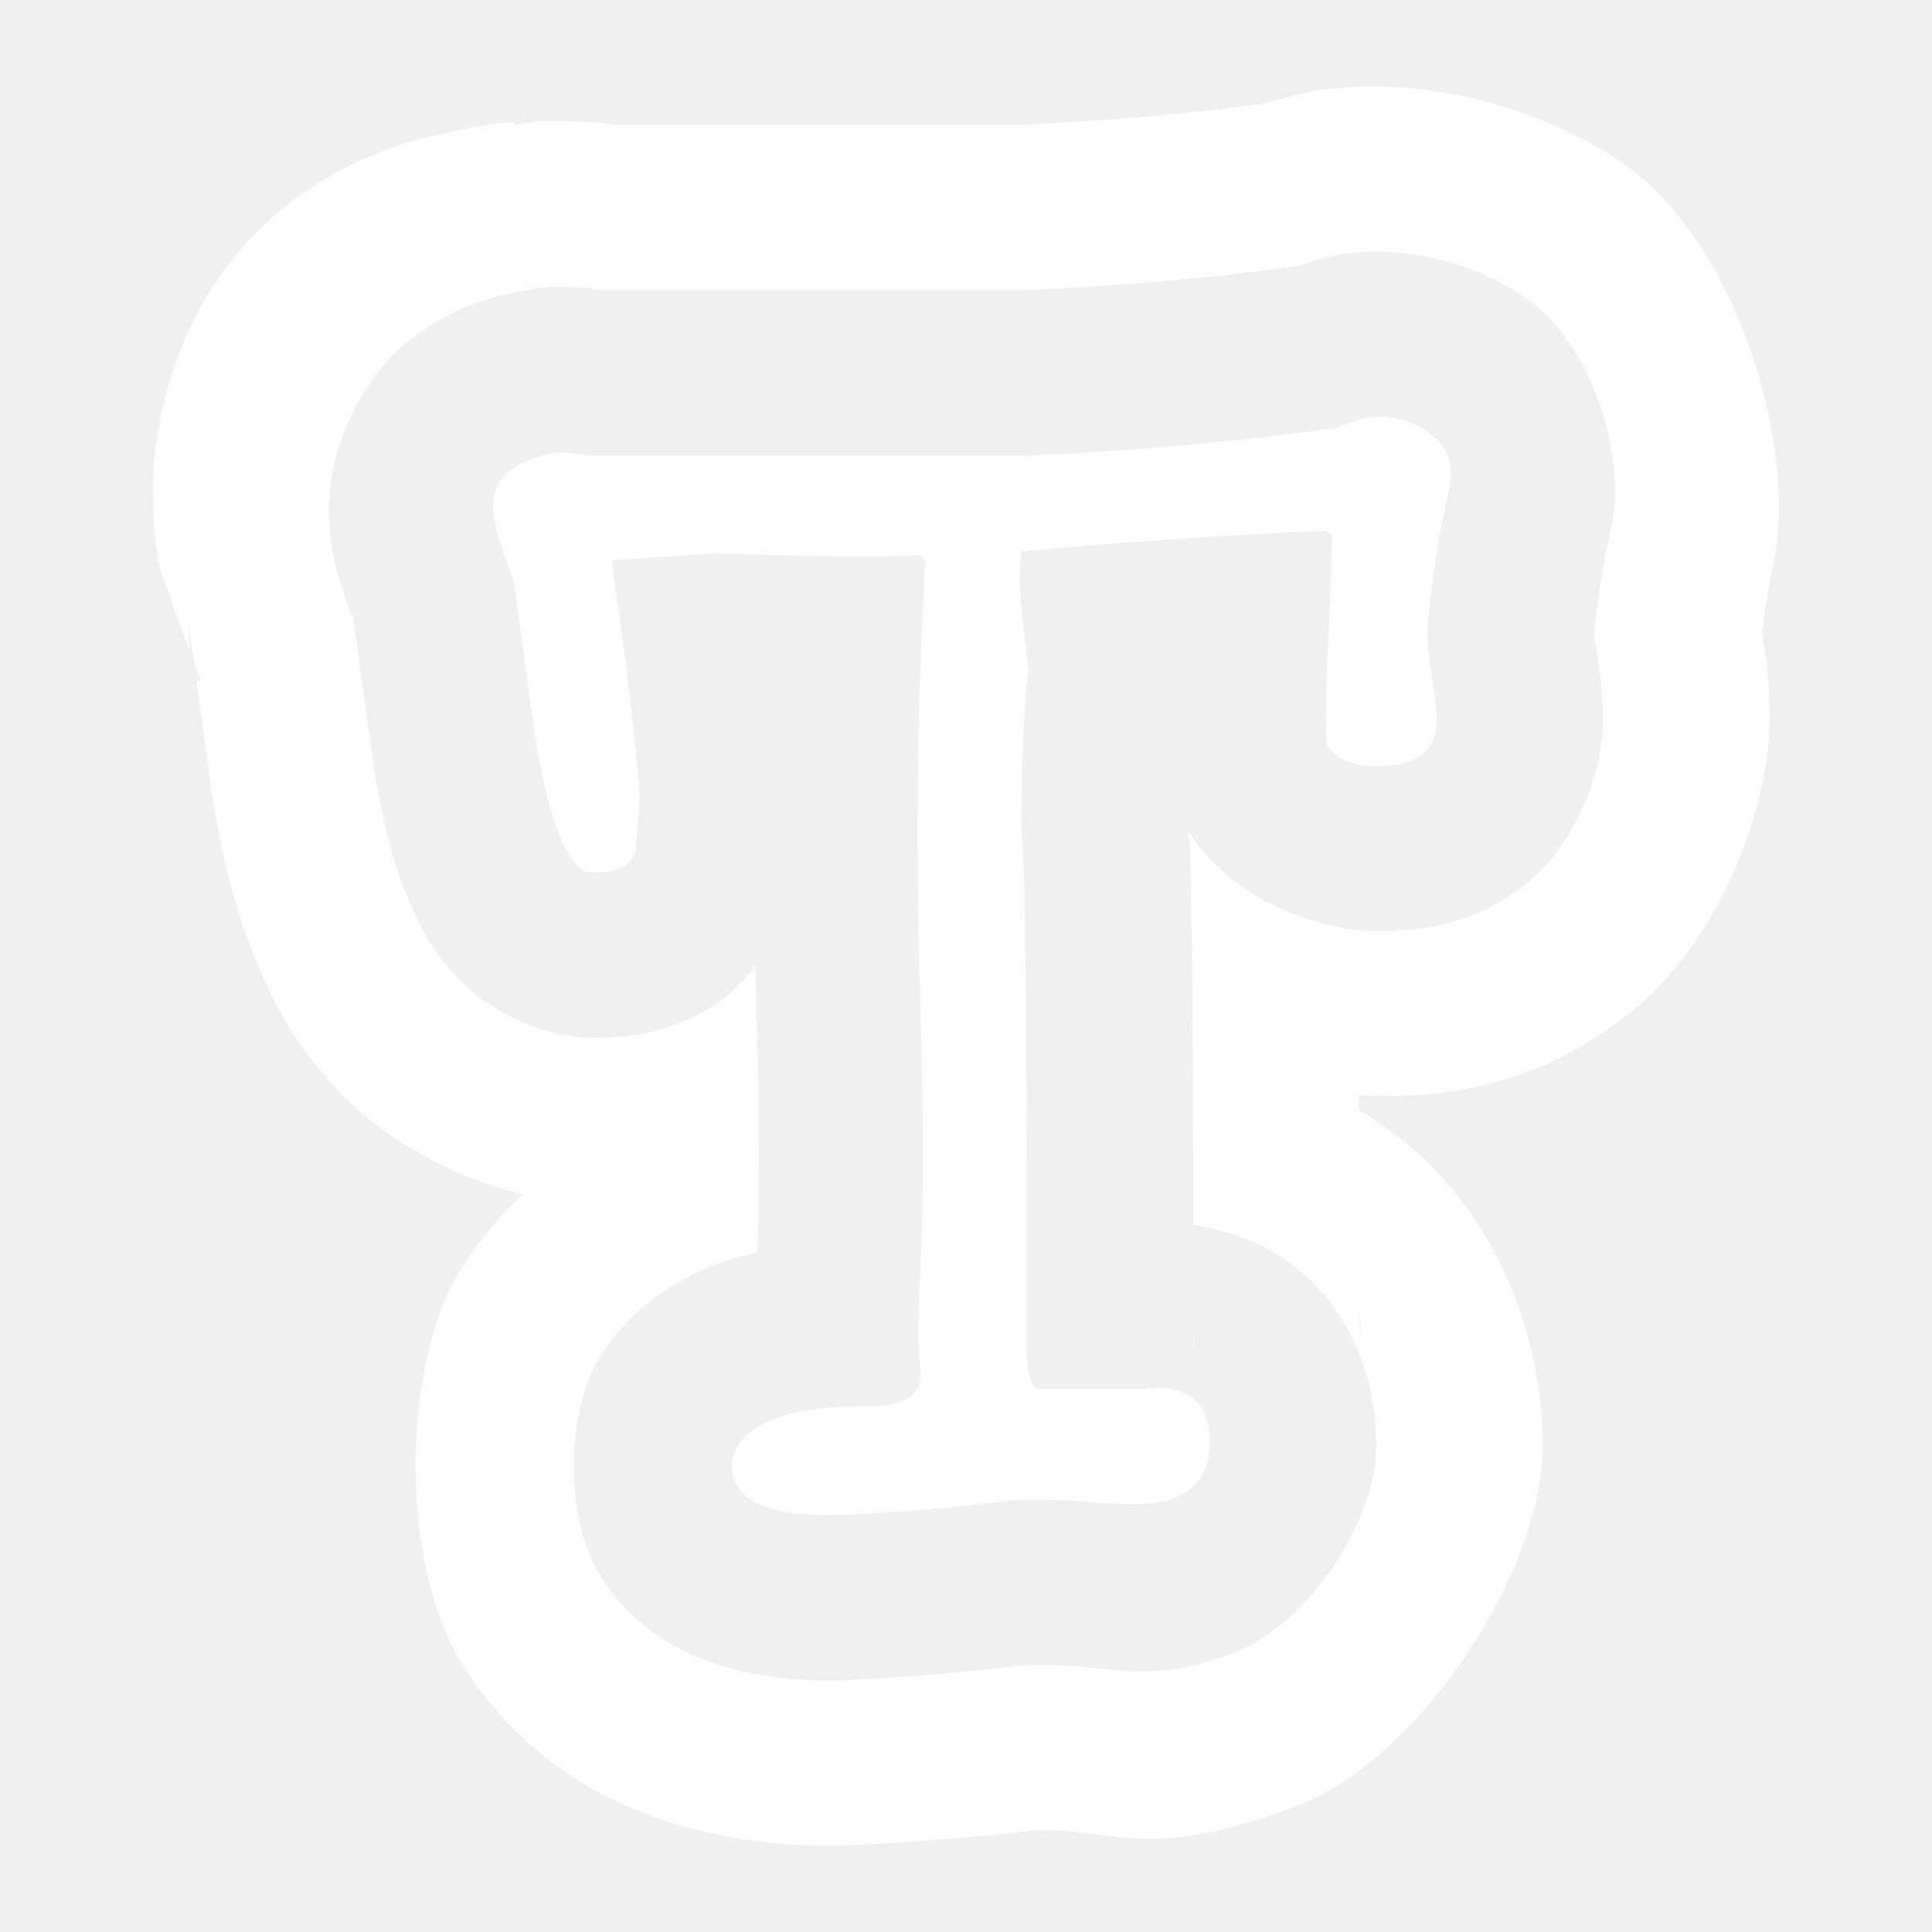
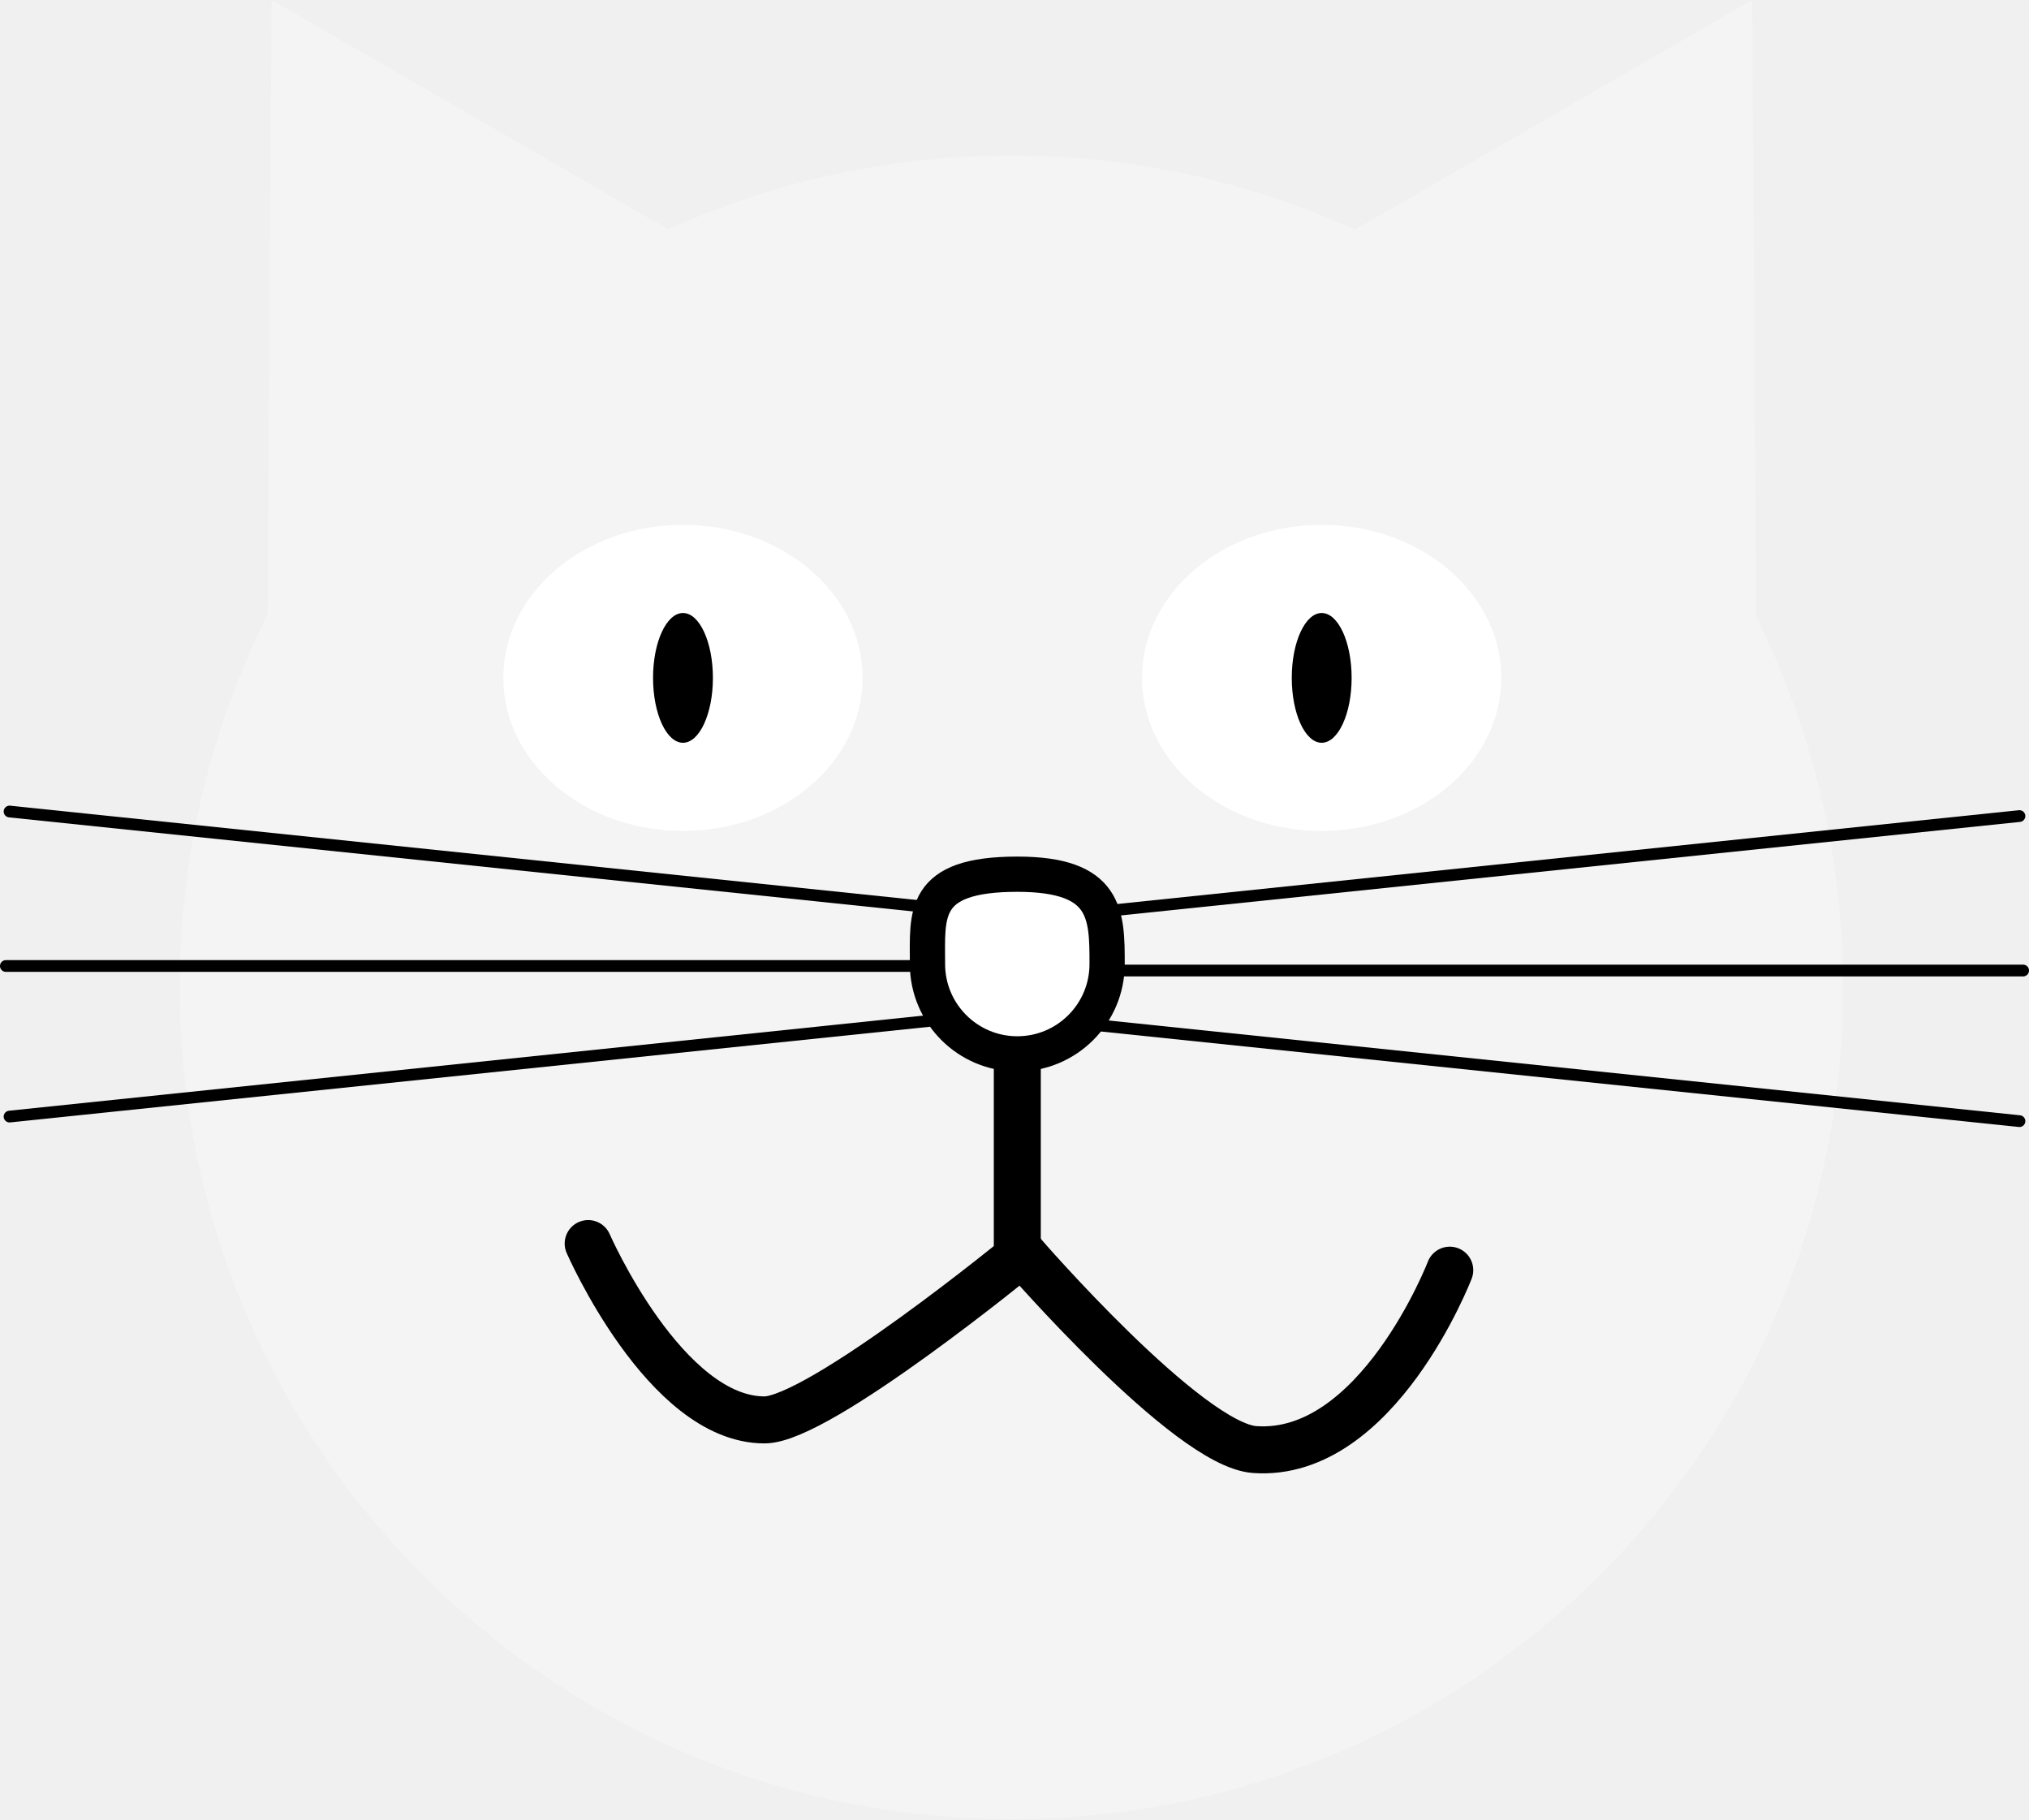
- <svg xmlns="http://www.w3.org/2000/svg" aria-hidden="true" viewBox="0 0 1024 1024" version="1.1" id="svg6">
-   <defs id="defs10" />
-   <path d="m 729.38,45.821 c -6.64,-0.061 -13.104,0.202 -19.327,0.794 l -13.105,1.25 -12.771,3.192 c -5.077,1.269 -10.305,2.617 -15.843,4.214 -40.932,5.202 -83.369,8.9 -127.471,10.895 H 326.052 c -5.726,-0.927 -12.097,-1.85 -28.342,-1.85 h -13.743 l -13.575,2.144 c 6.262,-0.989 3.89,-4.957 -42.147,5.833 -23.019,5.394 -65.804,19.719 -101.035,60.287 -0.764,0.88 -1.454,1.796 -2.196,2.688 l -0.128,0.01 0.018,0.127 c -33.35,40.184 -43.781,91.519 -43.781,122.631 0,44.304 6.317,48.776 9.04,57.648 2.723,8.872 4.815,14.392 6.612,19.189 2.66,7.107 3.355,8.891 3.845,10.077 -0.416,-4.125 -0.707,-9.584 -0.909,-15.86 l 1.342,9.848 c 0.533,3.911 1.068,7.703 1.602,11.6 l 1.218,3.658 2.296,5.579 c 0.466,1.133 -0.711,2.769 -2.19,0.373 2.747,20.027 5.496,40.063 8.244,59.758 l 0.484,3.47 0.622,3.447 c 5.332,29.528 10.332,55.329 25.713,89.936 7.69,17.303 17.434,37.948 42.215,63.437 19.166,19.714 54.05,43.099 95.804,52.711 -11.436,10.789 -22.303,23.469 -31.898,38.547 l -0.709,1.114 -0.693,1.124 c -31.195,50.693 -32.634,157.958 3.436,212.064 38.574,57.861 92.493,77.421 127.716,85.427 35.225,8.005 62.063,7.647 88.748,6.165 h 0.091 l 0.091,-0.01 c 31.246,-1.769 59.223,-4.115 85.256,-7.287 7.249,-0.086 12.733,0.093 14.069,0.226 l 0.784,0.078 0.786,0.072 c 31.141,2.831 55.945,12.316 121.259,-12.805 l 3.081,-1.185 3.037,-1.3 c 60.437,-25.902 125.57,-120.359 125.57,-189.647 0,-41.383 -14.375,-110.694 -71.113,-158.473 -8.575,-7.221 -17.369,-13.287 -26.239,-18.557 -0.01,-2.78 -0.026,-5.222 -0.038,-7.925 3.848,0.3 7.555,0.489 10.986,0.489 32.801,0 79.974,-3.796 129.969,-42.029 49.996,-38.231 76.615,-110.974 76.615,-157.159 0,-23.643 -1.894,-33.891 -3.942,-46.702 1.687,-13.587 3.668,-26.054 6.009,-36.3 l -0.359,1.541 C 953.298,242.732 923.488,134.247 864.702,89.957 826.443,61.394 774.039,46.232 729.381,45.821 Z m 0.401,87.553 c 28.14,0.144 59.604,9.59 82.817,27.554 33.381,25.866 49.483,84.306 41.159,119.267 l 0.18,-0.771 c -3.805,16.651 -6.813,35.594 -8.955,56.479 0.047,0.779 0.126,2.356 0.58,4.931 l 0.197,1.112 0.167,1.116 c 2.102,14.02 3.741,22.999 3.741,38.877 0,27.099 -14.618,66.475 -42.235,87.594 -27.616,21.118 -55.132,24.019 -76.771,24.019 -29.411,0 -76.828,-14.951 -100.626,-52.606 1.274,16.333 1.295,32.855 1.682,61.614 0.471,35.052 0.701,82.847 0.701,143.776 v 2.959 c 18.764,2.575 38.938,9.499 57.122,24.812 31.295,26.355 39.946,65.094 39.946,91.486 0,41.424 -35.802,93.427 -72.492,109.152 l -1.517,0.651 -1.543,0.592 c -36.663,14.101 -56.153,9.668 -81.892,7.329 l -0.393,-0.036 -0.392,-0.04 c -6.612,-0.662 -16.838,-0.958 -29.446,-0.57 -24.534,3.114 -51.918,5.547 -83.542,7.336 l -0.045,0.002 -0.046,0.002 c -21.663,1.203 -41.784,1.036 -64.48,-4.123 -22.696,-5.158 -53.123,-16.902 -74.26,-48.606 -20.5,-30.751 -19.78,-88.236 -1.718,-117.588 l 0.346,-0.563 0.355,-0.558 c 19.273,-30.284 48.228,-44.934 71.958,-52.085 3.653,-1.101 7.211,-1.853 10.796,-2.706 1.393,-28.857 1.463,-72.165 -0.26,-128.476 l -0.004,-0.106 -0.002,-0.107 c -0.223,-7.913 -0.27,-15.396 -0.439,-23.177 -7.143,9.066 -15.278,16.913 -23.892,22.081 -25.055,15.033 -45.41,15.945 -61.928,15.945 -30.582,0 -57.488,-16.557 -71.226,-30.688 -13.738,-14.132 -19.9,-26.534 -24.978,-37.96 -10.156,-22.85 -14.892,-44.072 -19.56,-69.93 l -0.311,-1.722 -0.241,-1.736 c -3.711,-26.593 -7.422,-53.492 -11.132,-80.698 l -0.57,-4.187 c 0.056,1.388 0.062,3.482 0.136,4.493 -0.116,-0.354 -0.096,-0.626 -0.243,-0.982 l -1.148,-2.788 -0.955,-2.861 c -5.083,-15.248 -10.042,-27.648 -10.042,-52.655 0,-29.89 17.274,-67.224 41,-86.579 23.725,-19.355 47.084,-25.273 68.049,-28.582 l 6.786,-1.073 h 6.872 c 11.58,0 15.582,0.942 21.631,1.806 0.351,0.05 0.328,0.017 0.639,0.044 h 223.205 c 49.913,-2.213 98.058,-6.492 144.561,-12.661 6.161,-2.122 11.796,-3.592 17.676,-5.062 l 6.385,-1.596 6.551,-0.624 c 3.92,-0.373 7.948,-0.547 12.048,-0.527 z M 457.269,657.597 c -0.438,0.046 -0.703,0.058 -1.267,0.163 0.425,-0.004 0.841,-0.026 1.267,-0.028 z m 263.348,36.704 c 1.362,10.159 0,16.465 0,19.416 z m -88.197,13.355 v 6.165 c 0,1.013 1.261,-0.825 0,-6.165 z" style="color:#000000;fill:#ffffff;stroke-width:1.017;-inkscape-stroke:none" id="path2" />
-   <path fill="#fff" d="m 767.88,260.018 q -7.396,32.354 -11.097,70.26 -0.919,10.166 1.851,25.883 2.776,18.487 2.776,25.883 0,24.033 -31.435,24.033 -20.338,0 -26.809,-12.01 -0.925,-20.338 0.925,-55.468 1.851,-41.607 1.851,-55.468 -0.931,0 -2.776,-1.851 -85.977,3.695 -161.783,11.091 -1.844,12.023 0,29.584 l 3.701,33.286 q -3.701,28.653 -3.701,85.046 2.776,24.033 2.776,206.153 v 67.49 q 0,15.711 4.62,22.182 h 57.318 q 35.13,-4.62 35.13,29.584 0,20.338 -19.412,28.659 -12.016,4.62 -42.526,1.851 -18.487,-1.851 -43.451,-0.931 -34.205,4.626 -83.202,7.402 -49.922,2.77 -61.013,-13.867 -7.396,-11.097 0,-23.114 12.942,-20.338 67.484,-20.338 28.659,0 28.659,-15.711 0,-8.321 -0.925,-15.718 0,-23.114 0.931,-40.675 2.77,-49.928 0,-140.52 -3.701,-131.279 2.77,-235.738 l -2.776,-2.776 q -28.659,1.851 -107.234,-0.925 -3.701,0 -56.393,3.701 12.942,88.741 14.792,126.647 l -1.851,24.964 q -0.932,13.867 -23.114,13.867 -17.562,0 -29.584,-66.565 -5.546,-39.744 -11.091,-80.426 0,-6.471 -6.471,-22.188 -5.546,-16.643 -5.546,-24.964 0,-23.107 35.13,-28.653 2.77,0 9.24,0.925 6.471,0.925 9.247,0.925 h 229.267 q 85.052,-3.701 164.552,-14.792 5.552,-2.776 16.643,-5.552 19.412,-1.844 33.286,9.253 13.861,10.166 9.24,29.578 z" style="fill:#ffffff;stroke-width:6.21" id="path4" />
+ <svg xmlns="http://www.w3.org/2000/svg" version="1.1" width="86.361" height="77.414" viewBox="0,0,86.361,77.414">
+   <g transform="translate(-201.7333,-141.2931)">
+     <g data-paper-data="{&quot;isPaintingLayer&quot;:true}" fill-rule="nonzero" stroke-linejoin="miter" stroke-miterlimit="10" stroke-dasharray="" stroke-dashoffset="0" style="mix-blend-mode: normal">
+       <path d="M209.384,183.309c0,-19.55 15.848,-35.398 35.398,-35.398c19.55,0 35.398,15.848 35.398,35.398c0,19.55 -15.848,35.398 -35.398,35.398c-19.55,0 -35.398,-15.848 -35.398,-35.398z" fill="#f4f4f4" stroke="#e6e6e6" stroke-width="0" stroke-linecap="butt" />
+       <path d="M213.119,167.911l0.176,-26.617l16.992,9.822c0,0 -6.944,3.783 -9.427,6.256c-2.728,2.718 -7.741,10.539 -7.741,10.539z" fill="#f4f4f4" stroke="#e6e6e6" stroke-width="0" stroke-linecap="butt" />
+       <path d="M238.448,170.14c0,3.597 -3.423,6.513 -7.646,6.513c-4.223,0 -7.646,-2.916 -7.646,-6.513c0,-3.597 3.423,-6.513 7.646,-6.513c4.223,0 7.646,2.916 7.646,6.513z" fill="#ffffff" stroke="#e6e6e6" stroke-width="0" stroke-linecap="butt" />
+       <path d="M265.634,170.14c0,3.597 -3.423,6.513 -7.646,6.513c-4.223,0 -7.646,-2.916 -7.646,-6.513c0,-3.597 3.423,-6.513 7.646,-6.513c4.223,0 7.646,2.916 7.646,6.513z" fill="#ffffff" stroke="#e6e6e6" stroke-width="0" stroke-linecap="butt" />
+       <path d="M232.077,170.14c0,1.525 -0.571,2.761 -1.274,2.761c-0.704,0 -1.274,-1.236 -1.274,-2.761c0,-1.525 0.571,-2.761 1.274,-2.761c0.704,0 1.274,1.236 1.274,2.761z" fill="#000000" stroke="none" stroke-width="0" stroke-linecap="butt" />
+       <path d="M263.44,195.344c0,0 -3.083,8.004 -8.303,7.634c-2.842,-0.202 -9.893,-8.349 -9.893,-8.349c0,0 -8.65,7.087 -10.972,7.087c-4.227,0 -7.504,-7.504 -7.504,-7.504" fill="none" stroke="#000000" stroke-width="2" stroke-linecap="round" />
+       <path d="M245.033,182.317v12.46" fill="none" stroke="#000000" stroke-width="2" stroke-linecap="round" />
+       <path d="M241.21,182.317c0,-2.111 -0.271,-3.823 3.823,-3.823c3.811,0 3.823,1.712 3.823,3.823c0,2.111 -1.712,3.823 -3.823,3.823c-2.111,0 -3.823,-1.712 -3.823,-3.823z" fill="#ffffff" stroke="#000000" stroke-width="1.5" stroke-linecap="butt" />
+       <path d="M202.14,175.827l39.126,4.069" fill="#00ffff" stroke="#000000" stroke-width="0.5" stroke-linecap="round" />
+       <path d="M241.422,182.4h-39.439" fill="#00ffff" stroke="#000000" stroke-width="0.5" stroke-linecap="round" />
+       <path d="M202.14,188.808l39.126,-4.069" data-paper-data="{&quot;index&quot;:null}" fill="#00ffff" stroke="#000000" stroke-width="0.5" stroke-linecap="round" />
+       <path d="M287.688,176.02l-39.126,4.069" data-paper-data="{&quot;index&quot;:null}" fill="#00ffff" stroke="#000000" stroke-width="0.5" stroke-linecap="round" />
+       <path d="M287.845,182.593h-39.439" data-paper-data="{&quot;index&quot;:null}" fill="#00ffff" stroke="#000000" stroke-width="0.5" stroke-linecap="round" />
+       <path d="M248.562,184.933l39.126,4.069" data-paper-data="{&quot;index&quot;:null}" fill="#00ffff" stroke="#000000" stroke-width="0.5" stroke-linecap="round" />
+       <path d="M276.487,167.911c0,0 -5.013,-7.822 -7.741,-10.539c-2.483,-2.473 -9.427,-6.256 -9.427,-6.256l16.992,-9.822l0.176,26.617z" data-paper-data="{&quot;index&quot;:null}" fill="#f4f4f4" stroke="none" stroke-width="0" stroke-linecap="butt" />
+       <path d="M259.263,170.14c0,1.525 -0.571,2.761 -1.274,2.761c-0.704,0 -1.274,-1.236 -1.274,-2.761c0,-1.525 0.571,-2.761 1.274,-2.761c0.704,0 1.274,1.236 1.274,2.761z" fill="#000000" stroke="none" stroke-width="0" stroke-linecap="butt" />
+     </g>
+   </g>
</svg>
